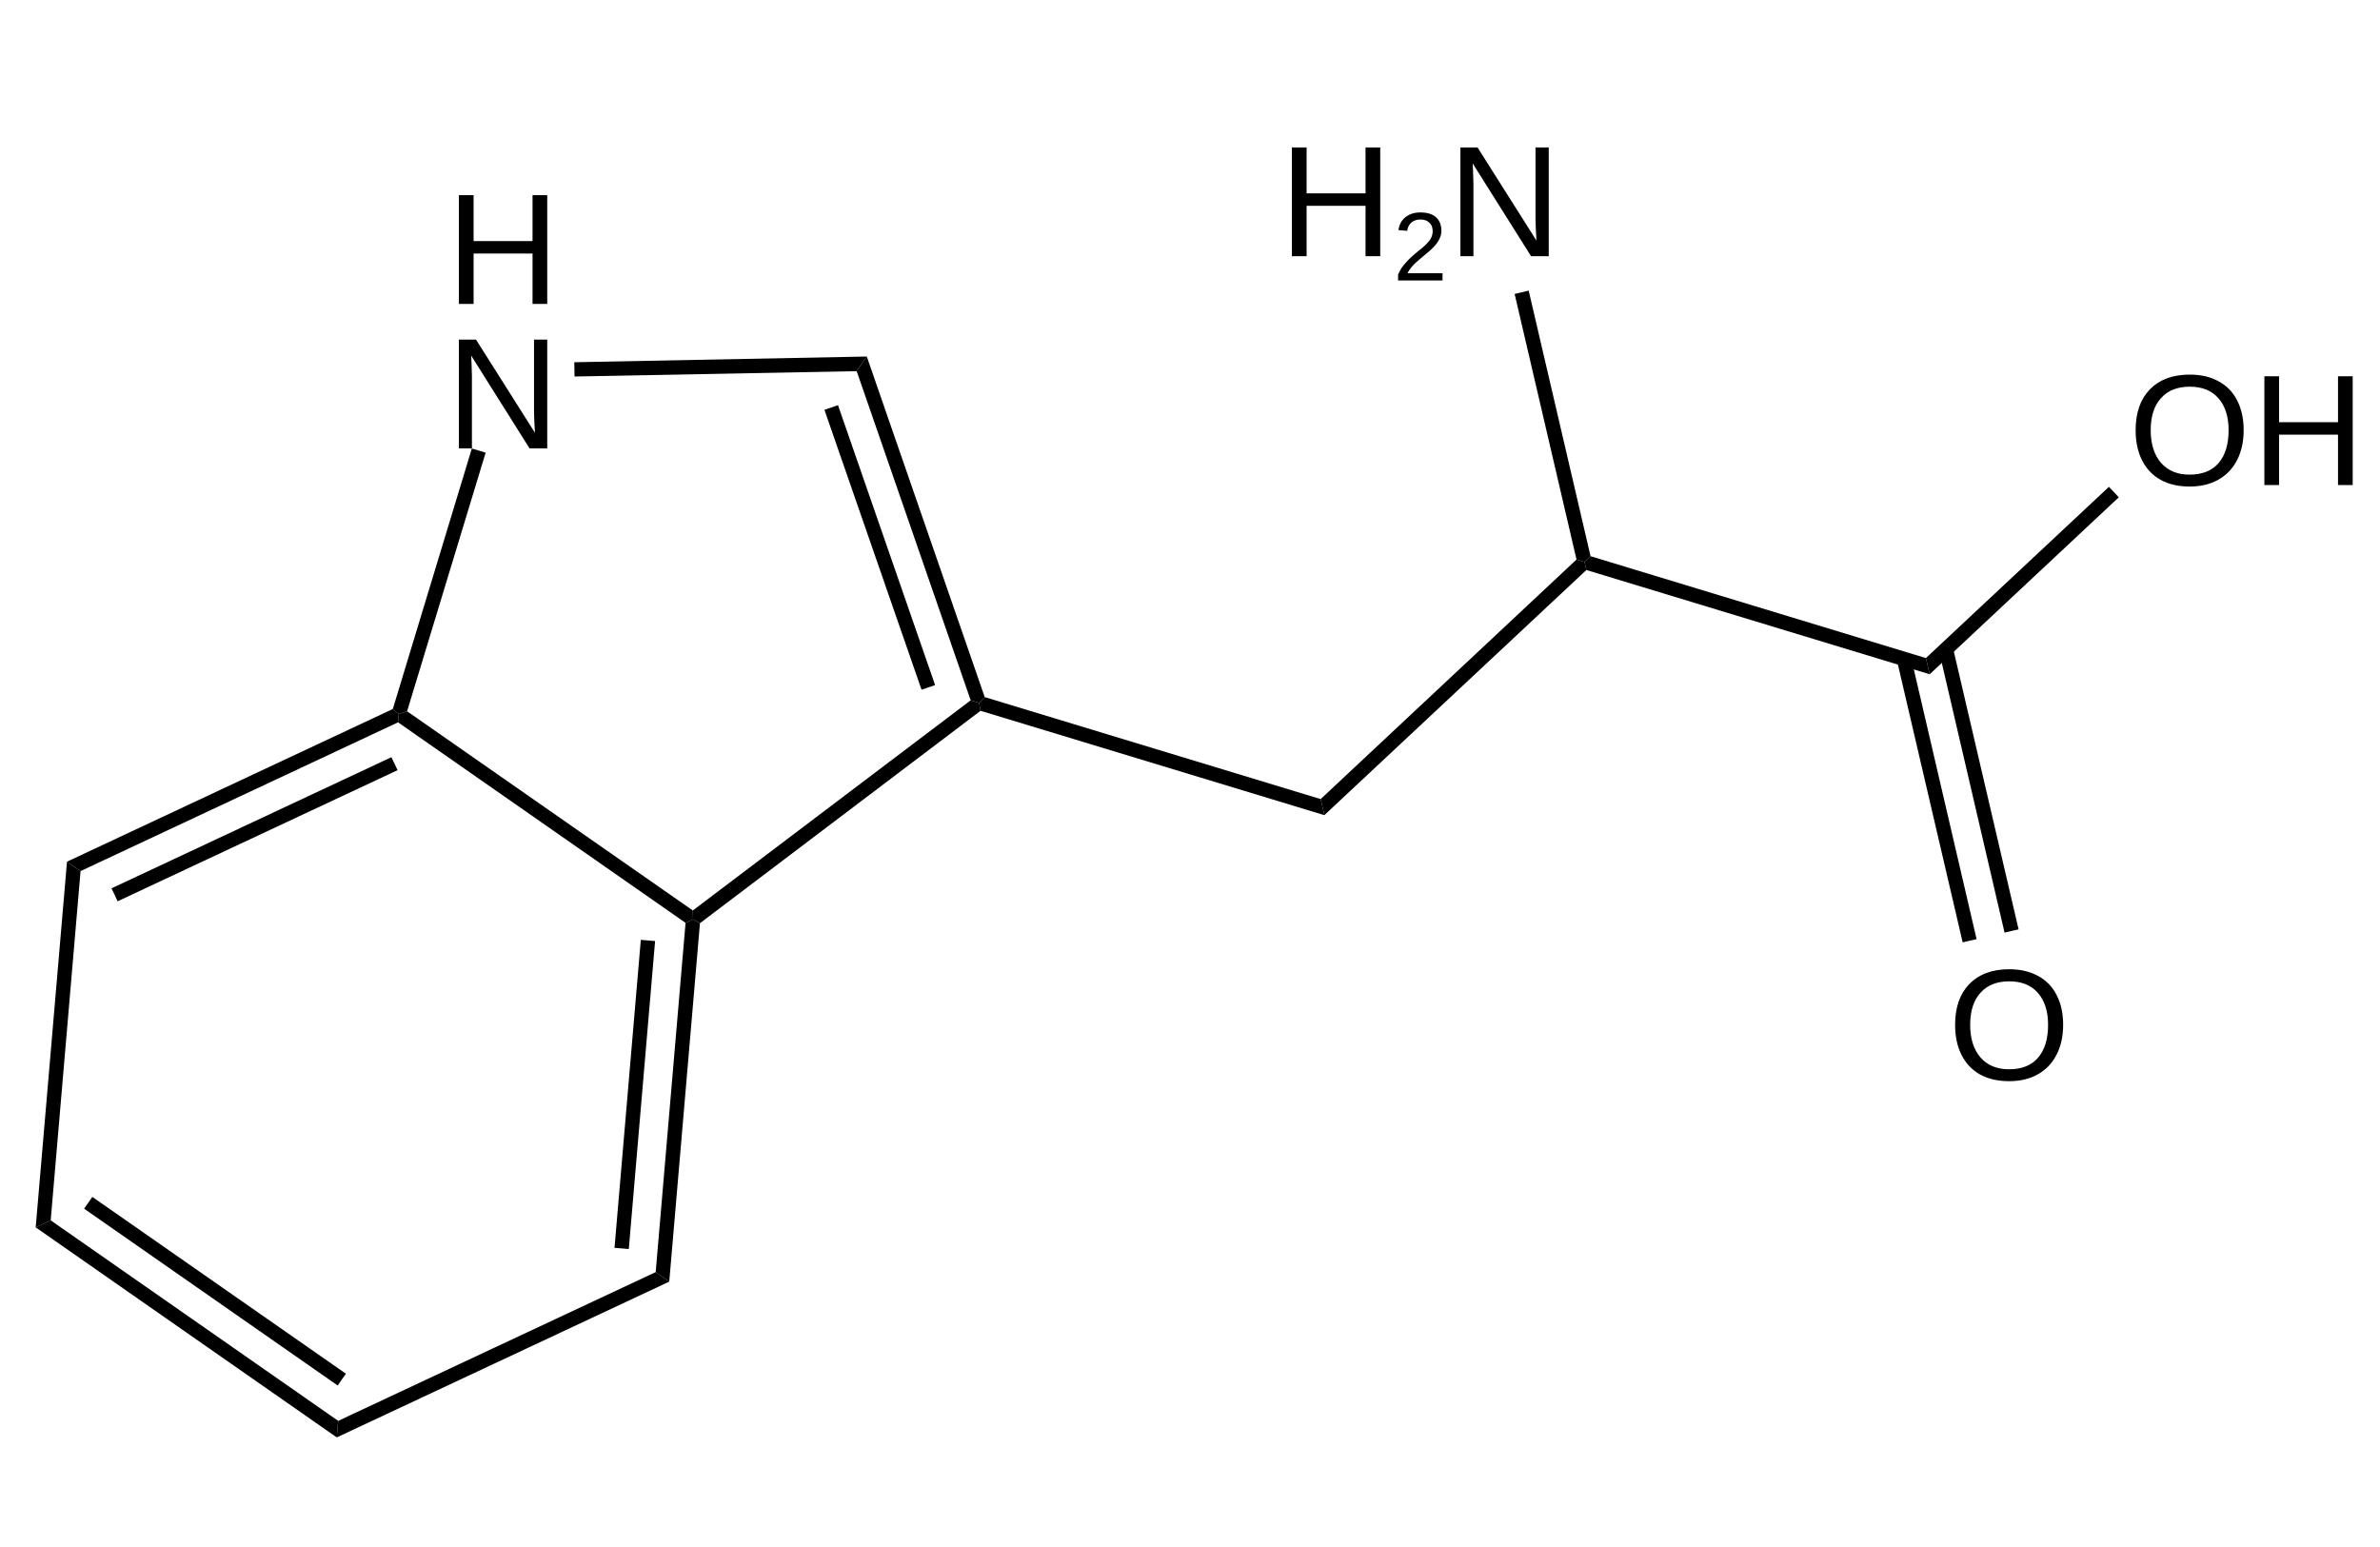
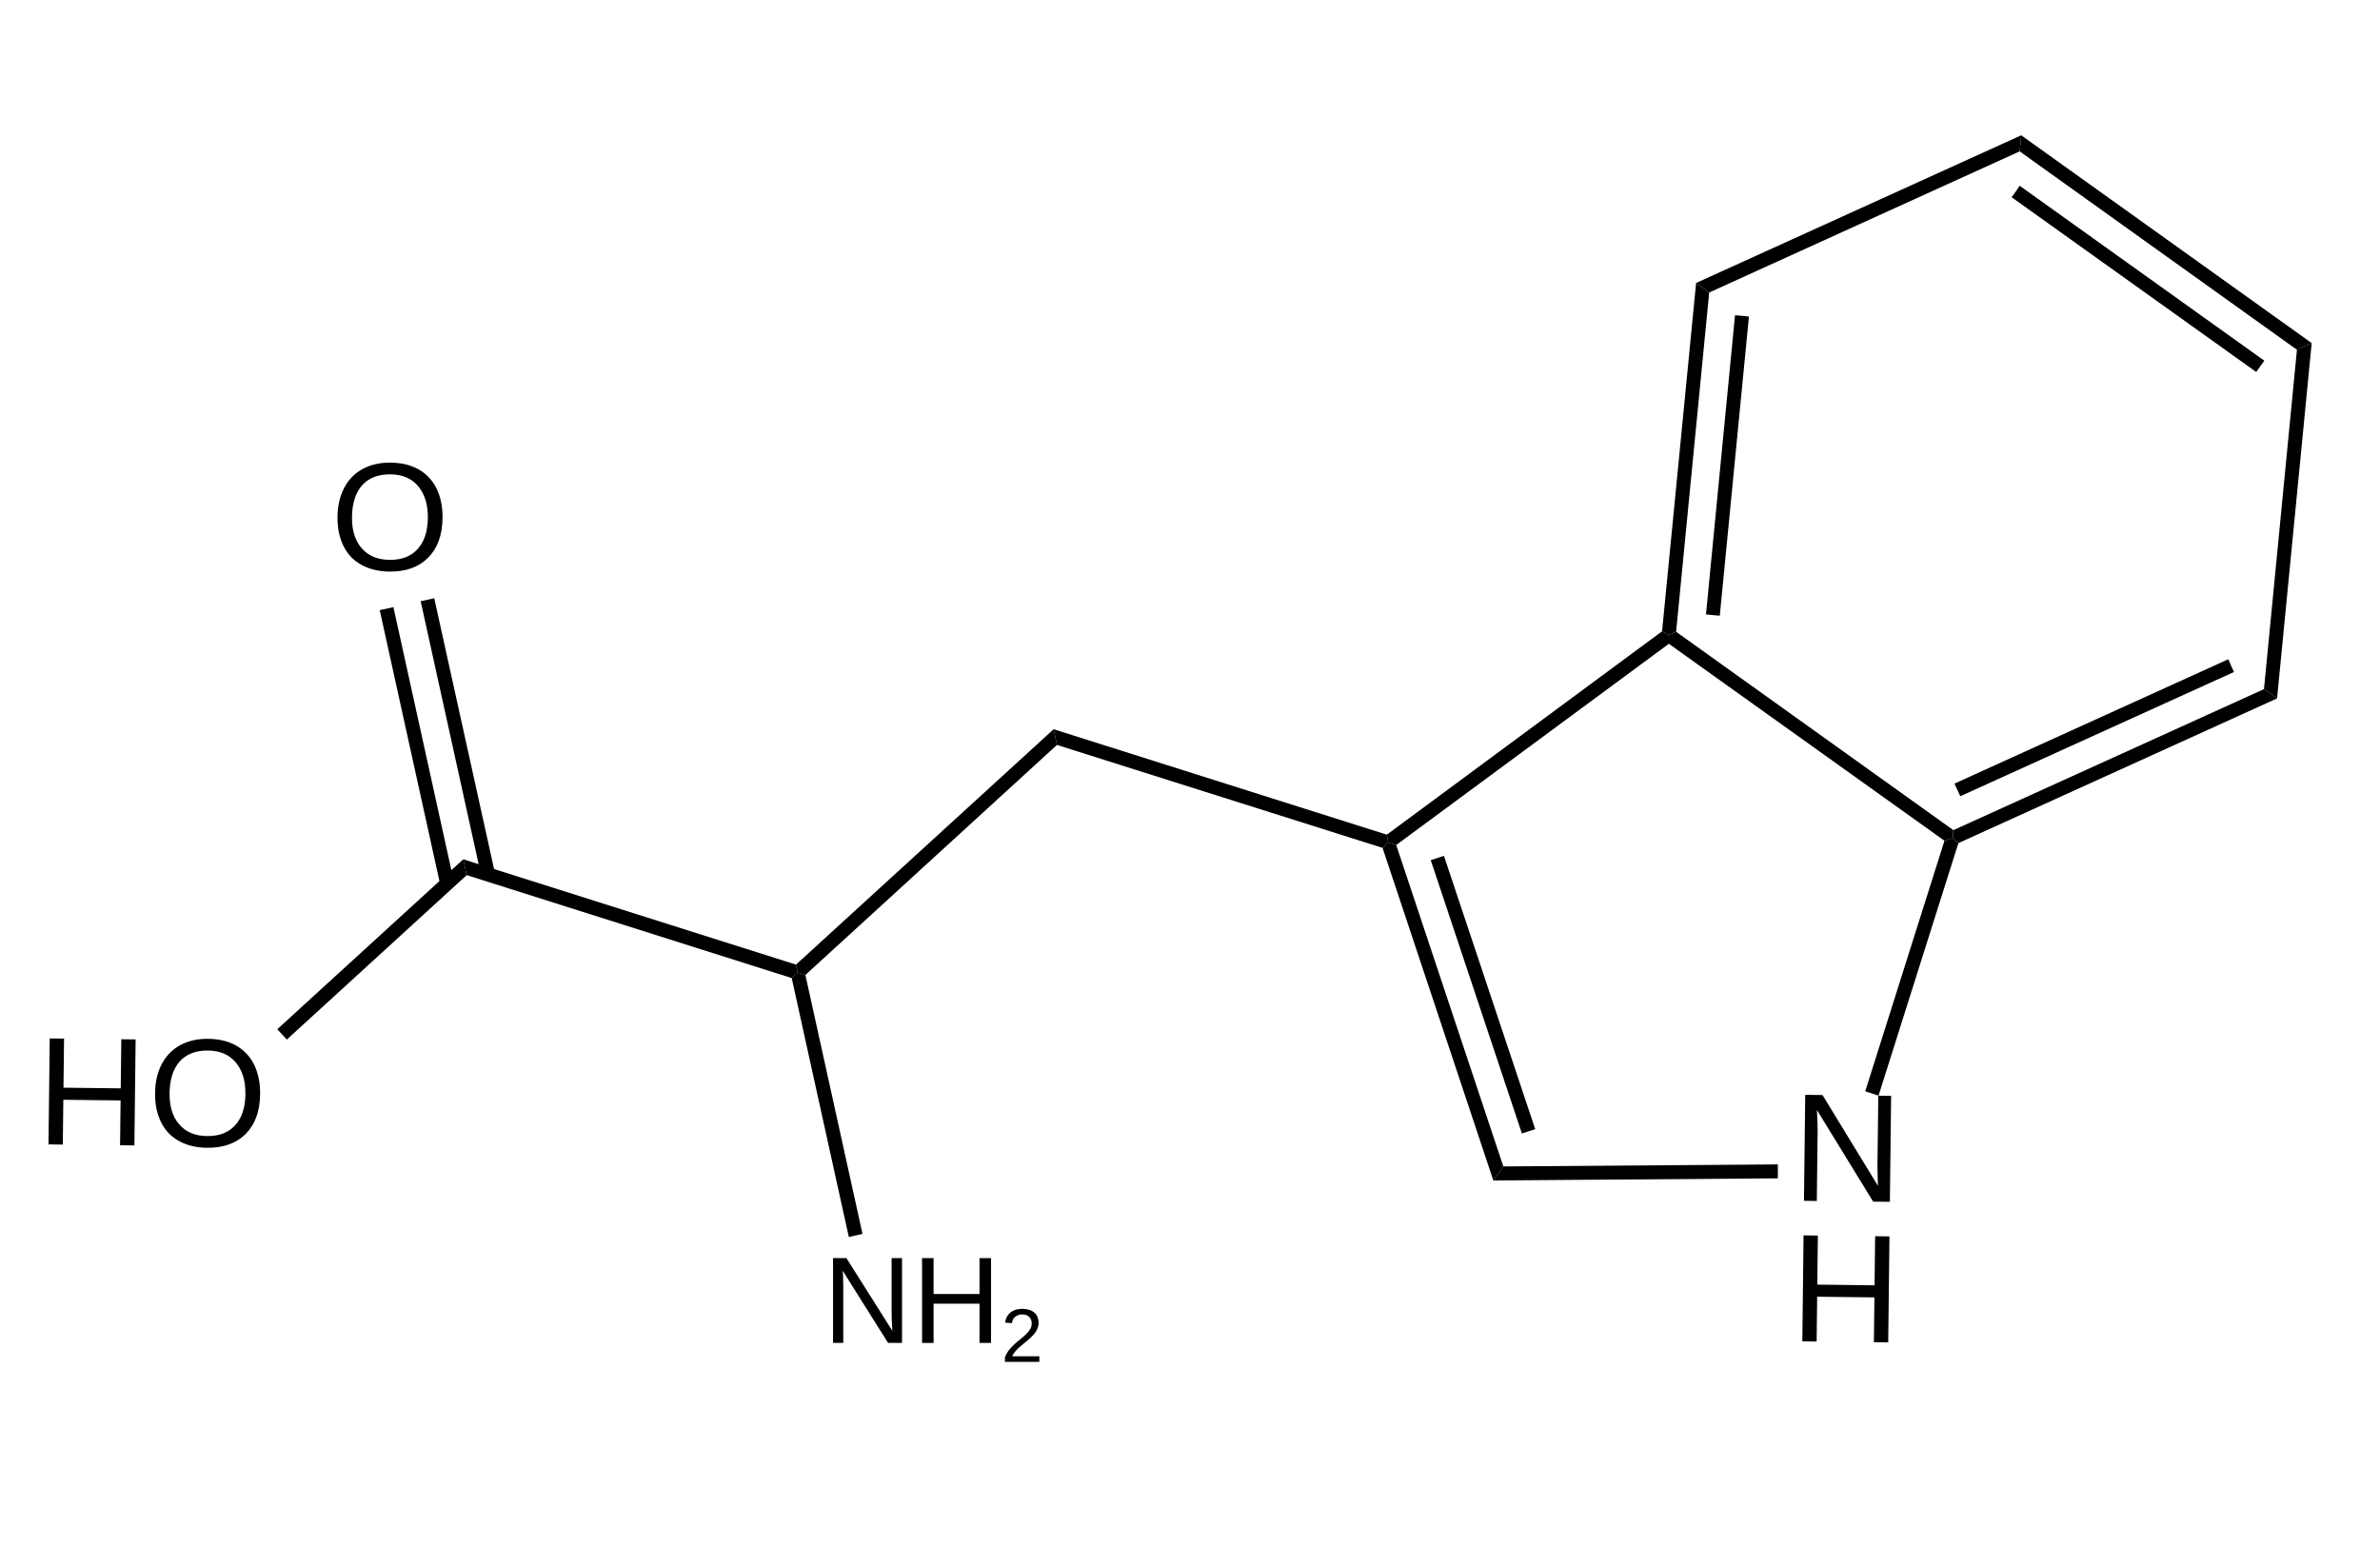
- <svg xmlns="http://www.w3.org/2000/svg" id="图层_1" data-name="图层 1" viewBox="0 0 200 130">
+ <svg xmlns="http://www.w3.org/2000/svg" id="_图层_1" data-name="图层 1" viewBox="0 0 200 130">
  <defs>
-     <style>.cls-1,.cls-2,.cls-3{isolation:isolate;}.cls-2{font-size:13.3px;}.cls-2,.cls-3{font-family:ArialMT, Arial;}.cls-3{font-size:8.18px;}</style>
+     <style>
+       .cls-1 {
+         font-size: 10.36px;
+       }
+ 
+       .cls-1, .cls-2, .cls-3, .cls-4 {
+         isolation: isolate;
+       }
+ 
+       .cls-1, .cls-3, .cls-4 {
+         font-family: ArialMT, Arial;
+       }
+ 
+       .cls-3 {
+         font-size: 12.94px;
+       }
+ 
+       .cls-4 {
+         font-size: 6.38px;
+       }
+     </style>
  </defs>
-   <polygon points="28.3 120.79 3 103.14 3.63 102.85 4.26 102.55 28.42 119.4 28.36 120.1 28.3 120.79" />
-   <polygon points="28.38 116.43 7.07 101.57 7.41 101.08 7.76 100.58 29.07 115.44 28.72 115.93 28.38 116.43" />
-   <polygon points="3 103.14 5.63 72.41 6.2 72.81 6.77 73.2 4.26 102.55 3.63 102.85 3 103.14" />
-   <polygon points="5.63 72.41 33.01 59.58 33.51 60.01 33.45 60.7 6.77 73.2 6.2 72.81 5.63 72.41" />
-   <polygon points="9.37 74.65 32.89 63.63 33.15 64.17 33.41 64.72 9.88 75.74 9.63 75.19 9.37 74.65" />
-   <polygon points="34.21 59.77 58.22 76.51 58.24 77.26 57.61 77.55 33.45 60.7 33.51 60.01 34.21 59.77" />
-   <polygon points="58.82 77.58 56.24 107.7 55.67 107.3 55.1 106.9 57.61 77.55 58.24 77.26 58.82 77.58" />
-   <polygon points="55.05 79.08 52.84 104.96 52.24 104.91 51.64 104.86 53.85 78.98 54.45 79.03 55.05 79.08" />
-   <polygon points="56.24 107.7 28.3 120.79 28.36 120.1 28.42 119.4 55.1 106.9 55.67 107.3 56.24 107.7" />
-   <polygon points="58.22 76.51 81.57 58.85 82.28 59.07 82.4 59.73 58.82 77.58 58.24 77.26 58.22 76.51" />
-   <polygon points="77.44 57.96 69.28 34.44 69.86 34.24 70.42 34.05 78.58 57.57 78 57.77 77.44 57.96" />
-   <polygon points="81.57 58.85 71.99 31.19 72.41 30.57 72.84 29.96 82.75 58.58 82.28 59.07 81.57 58.85" />
-   <polygon points="71.99 31.19 48.28 31.64 48.27 31.04 48.26 30.44 72.84 29.96 72.41 30.57 71.99 31.19" />
-   <g class="cls-1">
-     <text class="cls-2" transform="translate(37.47 25.54)">H</text>
+   <polygon points="169.85 11.37 194.26 28.83 193.64 29.1 193.02 29.39 169.72 12.72 169.79 12.04 169.85 11.37" />
+   <polygon points="169.72 15.61 190.28 30.31 189.94 30.78 189.6 31.26 169.04 16.57 169.39 16.1 169.72 15.61" />
+   <polygon points="194.26 28.83 191.35 58.69 190.8 58.29 190.25 57.91 193.02 29.39 193.64 29.1 194.26 28.83" />
+   <polygon points="191.35 58.69 164.57 70.85 164.09 70.43 164.15 69.76 190.25 57.91 190.8 58.29 191.35 58.69" />
+   <polygon points="187.73 56.47 164.73 66.91 164.49 66.39 164.24 65.85 187.25 55.4 187.49 55.94 187.73 56.47" />
+   <polygon points="163.4 70.65 140.24 54.1 140.23 53.37 140.85 53.09 164.15 69.76 164.09 70.43 163.4 70.65" />
+   <polygon points="139.67 53.05 142.53 23.78 143.08 24.18 143.63 24.58 140.85 53.09 140.23 53.37 139.67 53.05" />
+   <polygon points="143.36 51.63 145.8 26.49 146.39 26.54 146.97 26.6 144.52 51.74 143.94 51.69 143.36 51.63" />
+   <polygon points="142.53 23.78 169.85 11.37 169.79 12.04 169.72 12.72 143.63 24.58 143.08 24.18 142.53 23.78" />
+   <polygon points="140.24 54.1 117.33 71.01 116.64 70.78 116.54 70.14 139.67 53.05 140.23 53.37 140.24 54.1" />
+   <polygon points="121.34 71.92 129.01 94.89 128.44 95.07 127.89 95.25 120.23 72.28 120.79 72.1 121.34 71.92" />
+   <polygon points="117.33 71.01 126.33 98.02 125.92 98.61 125.49 99.2 116.18 71.25 116.64 70.78 117.33 71.01" />
+   <polygon points="126.33 98.02 149.4 97.85 149.4 98.43 149.4 99.02 125.49 99.2 125.92 98.61 126.33 98.02" />
+   <g class="cls-2">
+     <text class="cls-3" transform="translate(159.84 103.91) rotate(-179.33)">
+       <tspan x="0" y="0">H</tspan>
+     </text>
  </g>
-   <g class="cls-1">
-     <text class="cls-2" transform="translate(37.47 37.68)">N</text>
+   <g class="cls-2">
+     <text class="cls-3" transform="translate(159.98 92.1) rotate(-179.33)">
+       <tspan x="0" y="0">N</tspan>
+     </text>
  </g>
-   <polygon points="40.81 38.04 34.21 59.77 33.51 60.01 33.01 59.58 39.65 37.69 40.23 37.86 40.81 38.04" />
-   <polygon points="82.75 58.58 110.98 67.15 111.14 67.83 111.29 68.5 82.4 59.73 82.28 59.07 82.75 58.58" />
-   <polygon points="110.98 67.15 132.48 47.02 133.15 47.22 133.31 47.9 111.29 68.5 111.14 67.83 110.98 67.15" />
-   <polygon points="133.66 46.74 161.84 55.3 162 55.98 162.16 56.66 133.31 47.9 133.15 47.22 133.66 46.74" />
-   <polygon points="164.11 54.42 169.63 78.1 169.04 78.23 168.45 78.37 162.94 54.69 163.53 54.55 164.11 54.42" />
-   <polygon points="160.59 55.24 166.1 78.92 165.52 79.05 164.93 79.19 159.41 55.51 160 55.38 160.59 55.24" />
-   <g class="cls-1">
-     <text class="cls-2" transform="translate(163.67 90.73)">O</text>
+   <polygon points="156.74 91.71 163.4 70.65 164.09 70.43 164.57 70.85 157.86 92.07 157.3 91.89 156.74 91.71" />
+   <polygon points="116.18 71.25 88.82 62.6 88.68 61.93 88.54 61.28 116.54 70.14 116.64 70.78 116.18 71.25" />
+   <polygon points="88.82 62.6 67.68 81.93 67.03 81.73 66.89 81.06 88.54 61.28 88.68 61.93 88.82 62.6" />
+   <polygon points="66.53 82.19 39.22 73.54 39.07 72.87 38.93 72.21 66.89 81.06 67.03 81.73 66.53 82.19" />
+   <polygon points="37 74.37 31.91 51.27 32.48 51.15 33.06 51.02 38.15 74.12 37.57 74.25 37 74.37" />
+   <polygon points="40.44 73.61 35.35 50.52 35.92 50.4 36.49 50.27 41.59 73.36 41.01 73.48 40.44 73.61" />
+   <g class="cls-2">
+     <text class="cls-3" transform="translate(37.85 39.06) rotate(-179.33)">
+       <tspan x="0" y="0">O</tspan>
+     </text>
  </g>
-   <polygon points="161.84 55.3 177.22 40.91 177.64 41.35 178.05 41.79 162.16 56.66 162 55.98 161.84 55.3" />
-   <g class="cls-1">
-     <text class="cls-2" transform="translate(178.84 40.76)">O</text>
-     <text class="cls-2" transform="translate(189.19 40.76)">H</text>
+   <polygon points="39.22 73.54 24.1 87.36 23.7 86.92 23.3 86.49 38.93 72.21 39.07 72.87 39.22 73.54" />
+   <g class="cls-2">
+     <text class="cls-3" transform="translate(22.52 87.48) rotate(-179.33)">
+       <tspan x="0" y="0">O</tspan>
+     </text>
+     <text class="cls-3" transform="translate(12.46 87.36) rotate(-179.33)">
+       <tspan x="0" y="0">H</tspan>
+     </text>
  </g>
-   <polygon points="132.48 47.02 127.28 24.7 127.87 24.56 128.46 24.42 133.66 46.74 133.15 47.22 132.48 47.02" />
-   <g class="cls-1">
-     <text class="cls-2" transform="translate(107.47 21.53)">H</text>
-     <text class="cls-3" transform="translate(117.08 23.57)">2</text>
-     <text class="cls-2" transform="translate(121.63 21.53)">N</text>
+   <polygon points="67.68 81.93 72.48 103.69 71.91 103.82 71.33 103.95 66.53 82.19 67.03 81.73 67.68 81.93" />
+   <g class="cls-2">
+     <text class="cls-1" transform="translate(69.16 112.85)">
+       <tspan x="0" y="0">N</tspan>
+     </text>
+     <text class="cls-1" transform="translate(76.64 112.85)">
+       <tspan x="0" y="0">H</tspan>
+     </text>
+     <text class="cls-4" transform="translate(84.12 114.44)">
+       <tspan x="0" y="0">2</tspan>
+     </text>
  </g>
</svg>
